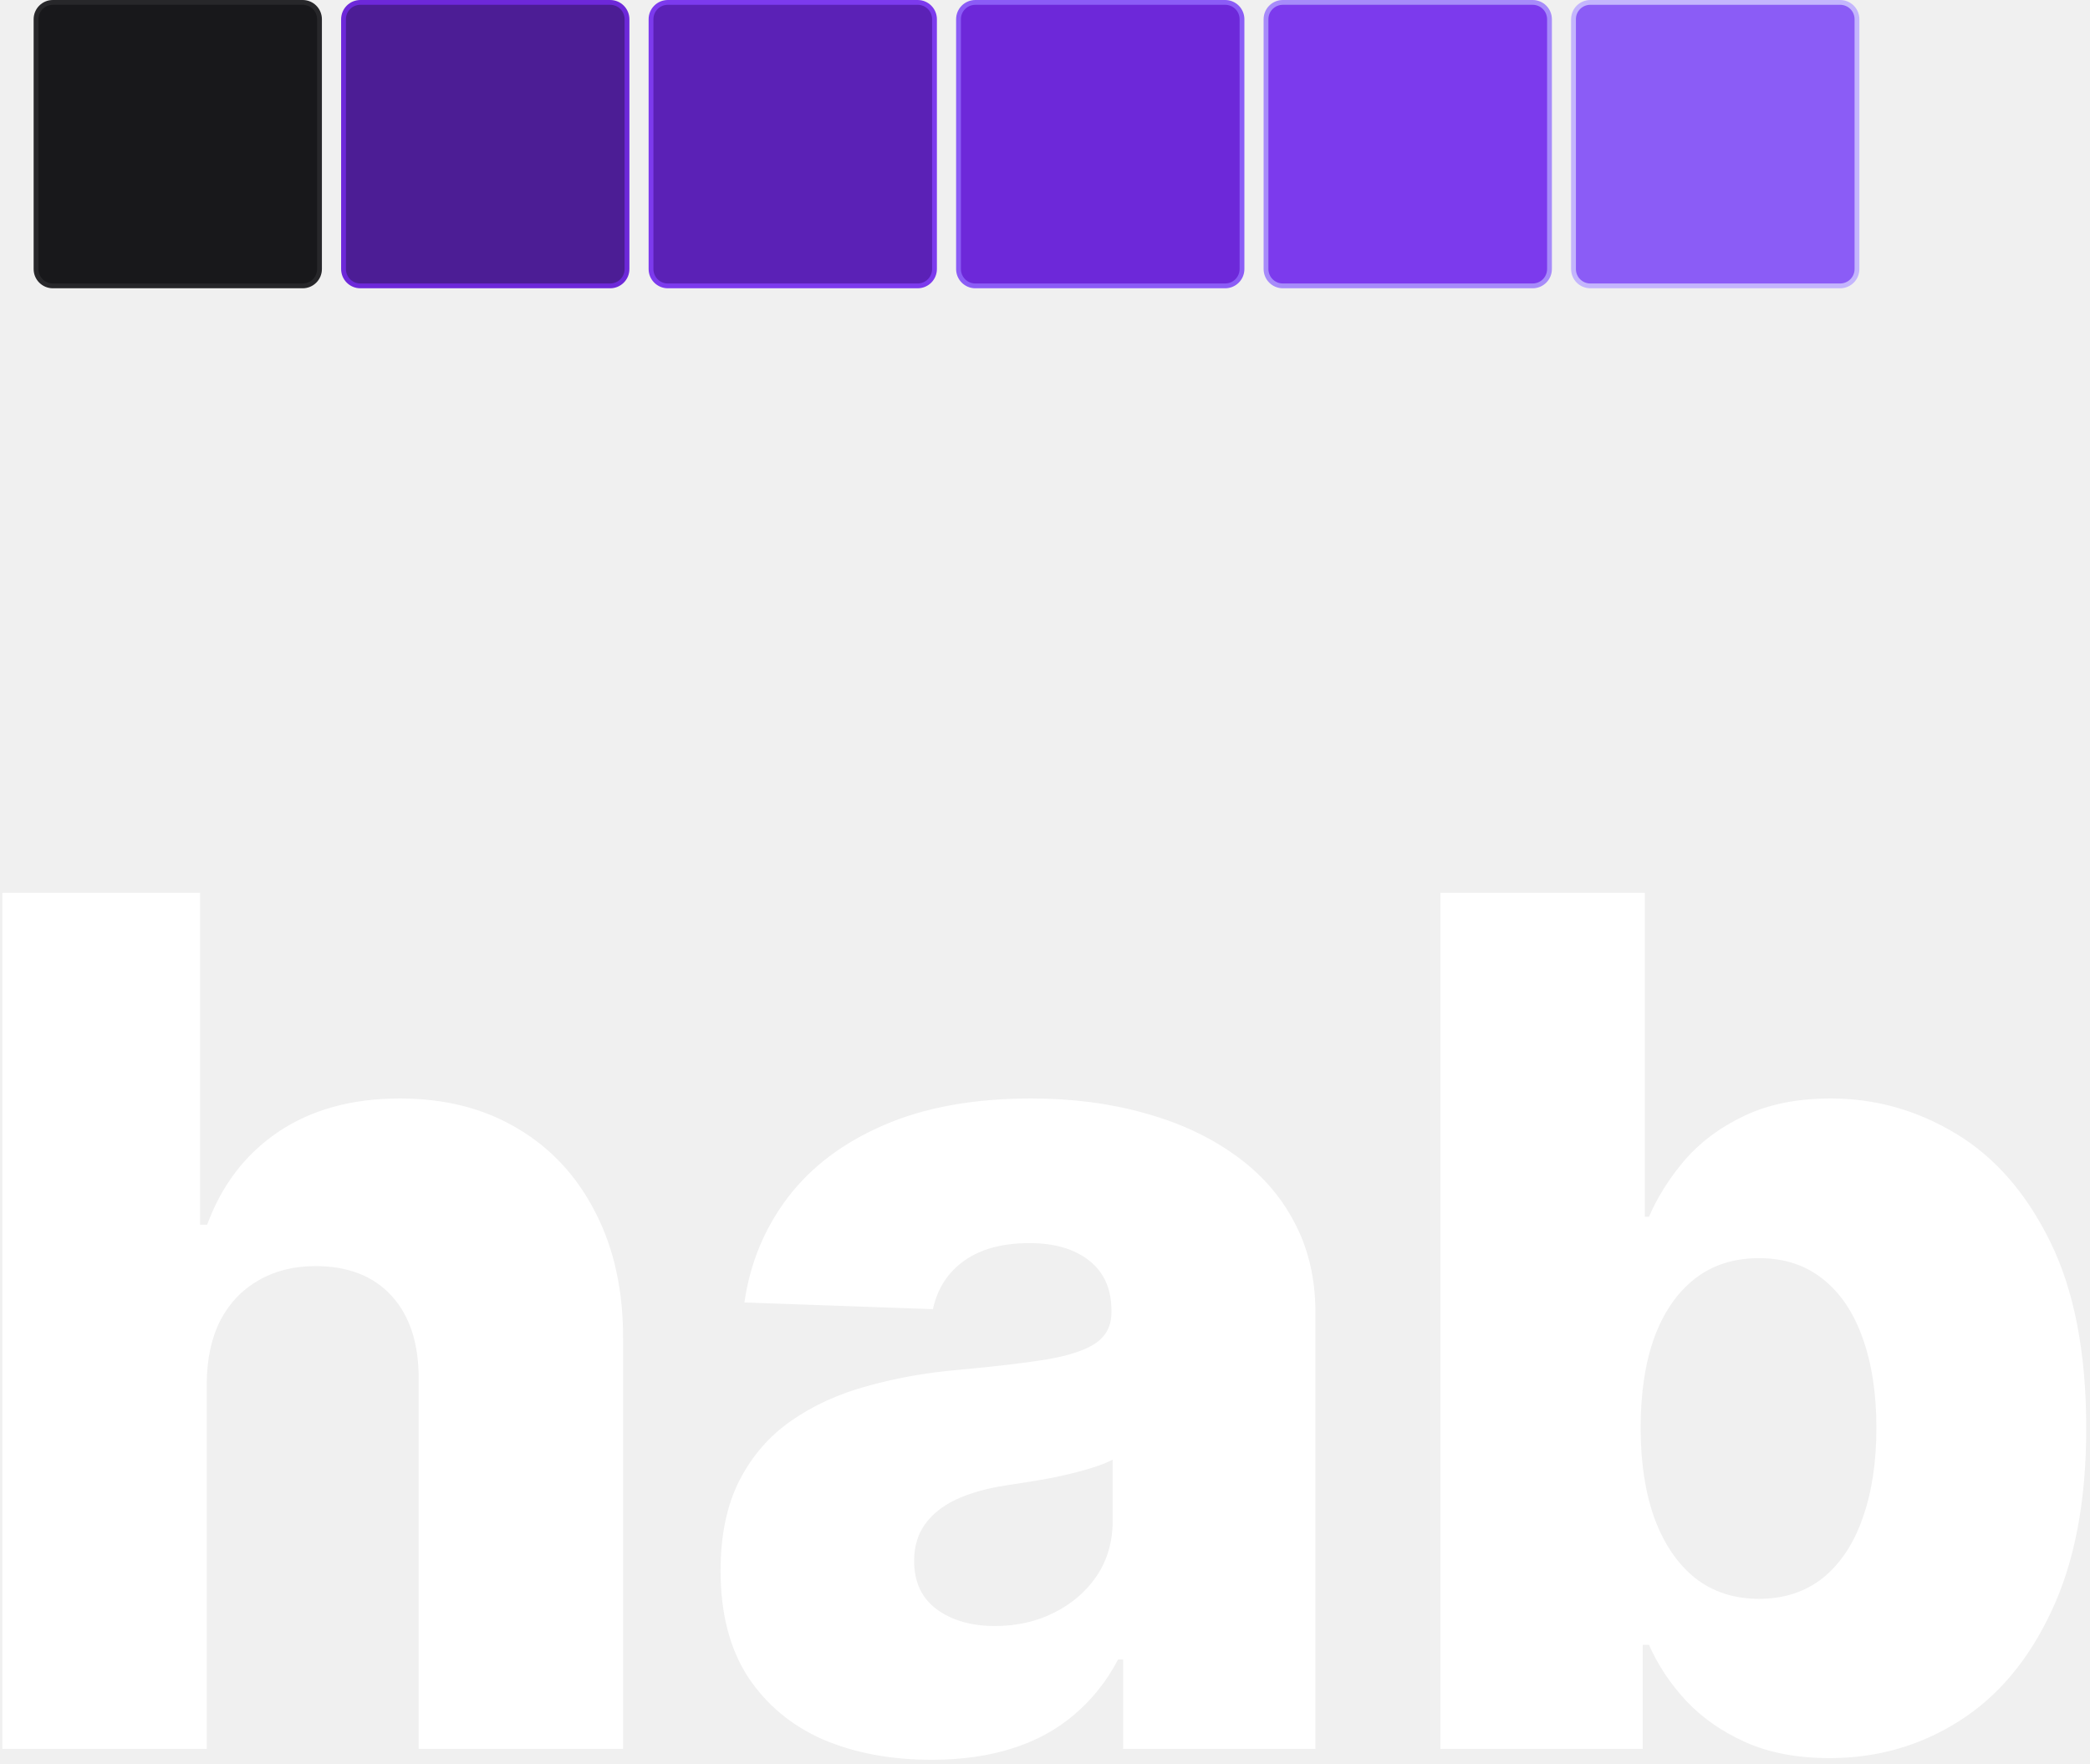
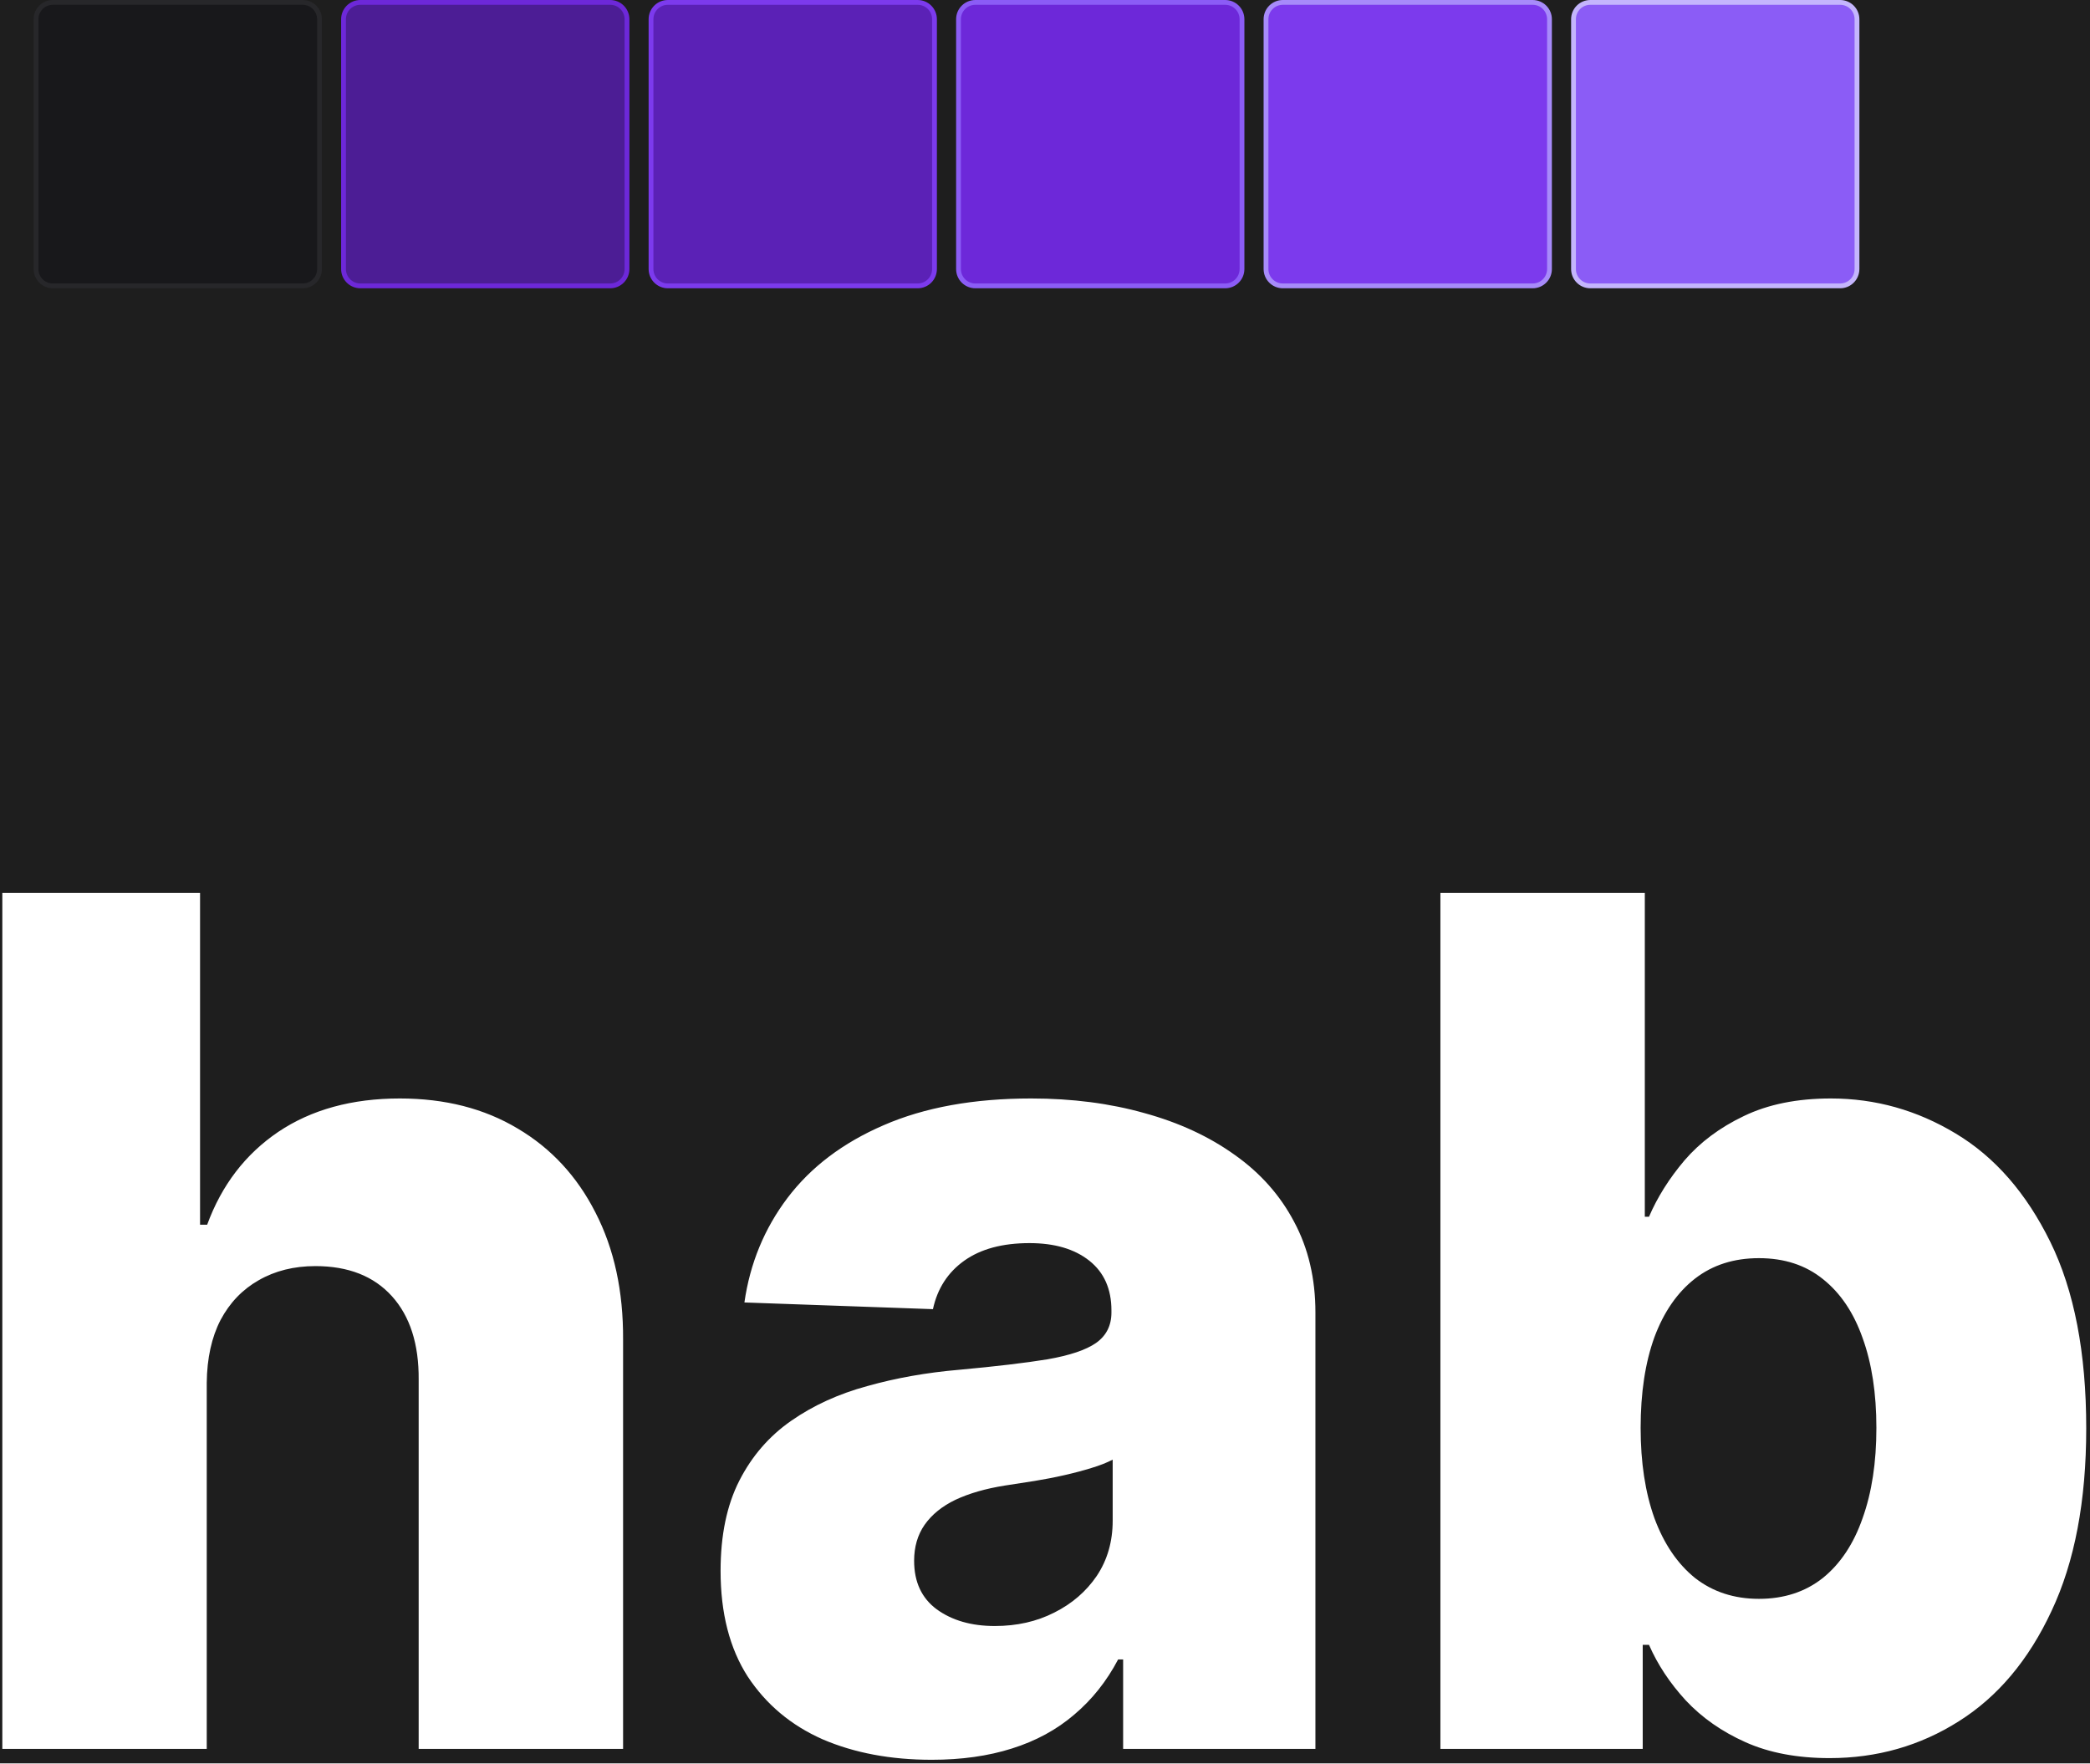
<svg xmlns="http://www.w3.org/2000/svg" width="435" height="367" viewBox="0 0 435 367" fill="none">
+   <rect width="435" height="367" fill="#1E1E1E" />
  <rect x="7.5" y="0.5" width="59" height="59" rx="3.5" fill="#18181B" stroke="#27272A" />
  <rect x="71.5" y="0.5" width="59" height="59" rx="3.5" fill="#4C1D95" stroke="#6D28D9" />
  <rect x="135.5" y="0.5" width="59" height="59" rx="3.5" fill="#5B21B6" stroke="#7C3AED" />
  <rect x="199.5" y="0.5" width="59" height="59" rx="3.5" fill="#6D28D9" stroke="#8B5CF6" />
  <rect x="263.5" y="0.5" width="59" height="59" rx="3.5" fill="#7C3AED" stroke="#A78BFA" />
  <rect x="327.5" y="0.5" width="59" height="59" rx="3.5" fill="#8B5CF6" stroke="#C4B5FD" />
  <path d="M43.03 287.786V364H0.485V185.818H41.638V254.898H43.117C46.133 246.662 51.063 240.224 57.907 235.584C64.809 230.944 73.249 228.624 83.225 228.624C92.621 228.624 100.8 230.712 107.76 234.888C114.72 239.006 120.114 244.835 123.942 252.375C127.829 259.916 129.743 268.732 129.685 278.824V364H87.14V287.176C87.198 279.752 85.342 273.952 81.572 269.776C77.802 265.6 72.495 263.512 65.651 263.512C61.184 263.512 57.24 264.498 53.818 266.47C50.454 268.384 47.815 271.139 45.901 274.735C44.045 278.331 43.088 282.681 43.03 287.786ZM193.915 366.262C185.388 366.262 177.819 364.841 171.207 361.999C164.653 359.099 159.461 354.749 155.633 348.949C151.863 343.09 149.978 335.753 149.978 326.937C149.978 319.513 151.283 313.248 153.893 308.144C156.503 303.04 160.099 298.893 164.682 295.703C169.264 292.513 174.542 290.106 180.516 288.482C186.49 286.799 192.87 285.668 199.657 285.088C207.255 284.392 213.374 283.667 218.014 282.913C222.654 282.101 226.019 280.97 228.107 279.52C230.253 278.012 231.326 275.895 231.326 273.169V272.734C231.326 268.268 229.789 264.817 226.715 262.381C223.64 259.945 219.493 258.727 214.273 258.727C208.647 258.727 204.123 259.945 200.701 262.381C197.279 264.817 195.104 268.181 194.176 272.473L154.937 271.081C156.097 262.961 159.084 255.71 163.899 249.33C168.771 242.892 175.441 237.846 183.909 234.192C192.435 230.48 202.673 228.624 214.621 228.624C223.147 228.624 231.007 229.639 238.199 231.669C245.391 233.641 251.655 236.541 256.992 240.369C262.328 244.139 266.446 248.779 269.346 254.289C272.304 259.8 273.783 266.093 273.783 273.169V364H233.762V345.381H232.718C230.34 349.906 227.295 353.734 223.582 356.866C219.928 359.998 215.607 362.347 210.619 363.913C205.689 365.479 200.121 366.262 193.915 366.262ZM207.052 338.421C211.634 338.421 215.752 337.493 219.406 335.637C223.118 333.781 226.077 331.229 228.281 327.981C230.485 324.675 231.587 320.847 231.587 316.496V303.794C230.369 304.432 228.89 305.012 227.15 305.534C225.468 306.056 223.611 306.549 221.581 307.013C219.551 307.477 217.463 307.883 215.317 308.231C213.171 308.579 211.112 308.898 209.14 309.188C205.138 309.826 201.716 310.812 198.874 312.146C196.09 313.48 193.944 315.22 192.435 317.366C190.985 319.455 190.26 321.949 190.26 324.849C190.26 329.257 191.826 332.621 194.959 334.941C198.149 337.261 202.18 338.421 207.052 338.421ZM299.797 364V185.818H342.341V253.245H343.211C344.951 249.185 347.417 245.27 350.607 241.5C353.855 237.73 357.973 234.656 362.961 232.278C368.007 229.842 374.039 228.624 381.058 228.624C390.338 228.624 399.009 231.06 407.071 235.932C415.192 240.804 421.746 248.315 426.734 258.466C431.722 268.616 434.216 281.55 434.216 297.269C434.216 312.407 431.809 325.081 426.995 335.289C422.239 345.497 415.801 353.154 407.68 358.258C399.618 363.362 390.657 365.914 380.797 365.914C374.068 365.914 368.239 364.812 363.309 362.608C358.379 360.404 354.232 357.504 350.868 353.908C347.562 350.312 345.009 346.454 343.211 342.336H341.906V364H299.797ZM341.471 297.182C341.471 304.374 342.428 310.638 344.342 315.974C346.314 321.311 349.128 325.458 352.782 328.416C356.494 331.316 360.931 332.766 366.093 332.766C371.313 332.766 375.75 331.316 379.405 328.416C383.059 325.458 385.814 321.311 387.67 315.974C389.584 310.638 390.541 304.374 390.541 297.182C390.541 289.99 389.584 283.754 387.67 278.476C385.814 273.198 383.059 269.109 379.405 266.209C375.808 263.309 371.371 261.859 366.093 261.859C360.873 261.859 356.436 263.28 352.782 266.122C349.128 268.964 346.314 273.024 344.342 278.302C342.428 283.58 341.471 289.874 341.471 297.182Z" fill="white" />
</svg>
